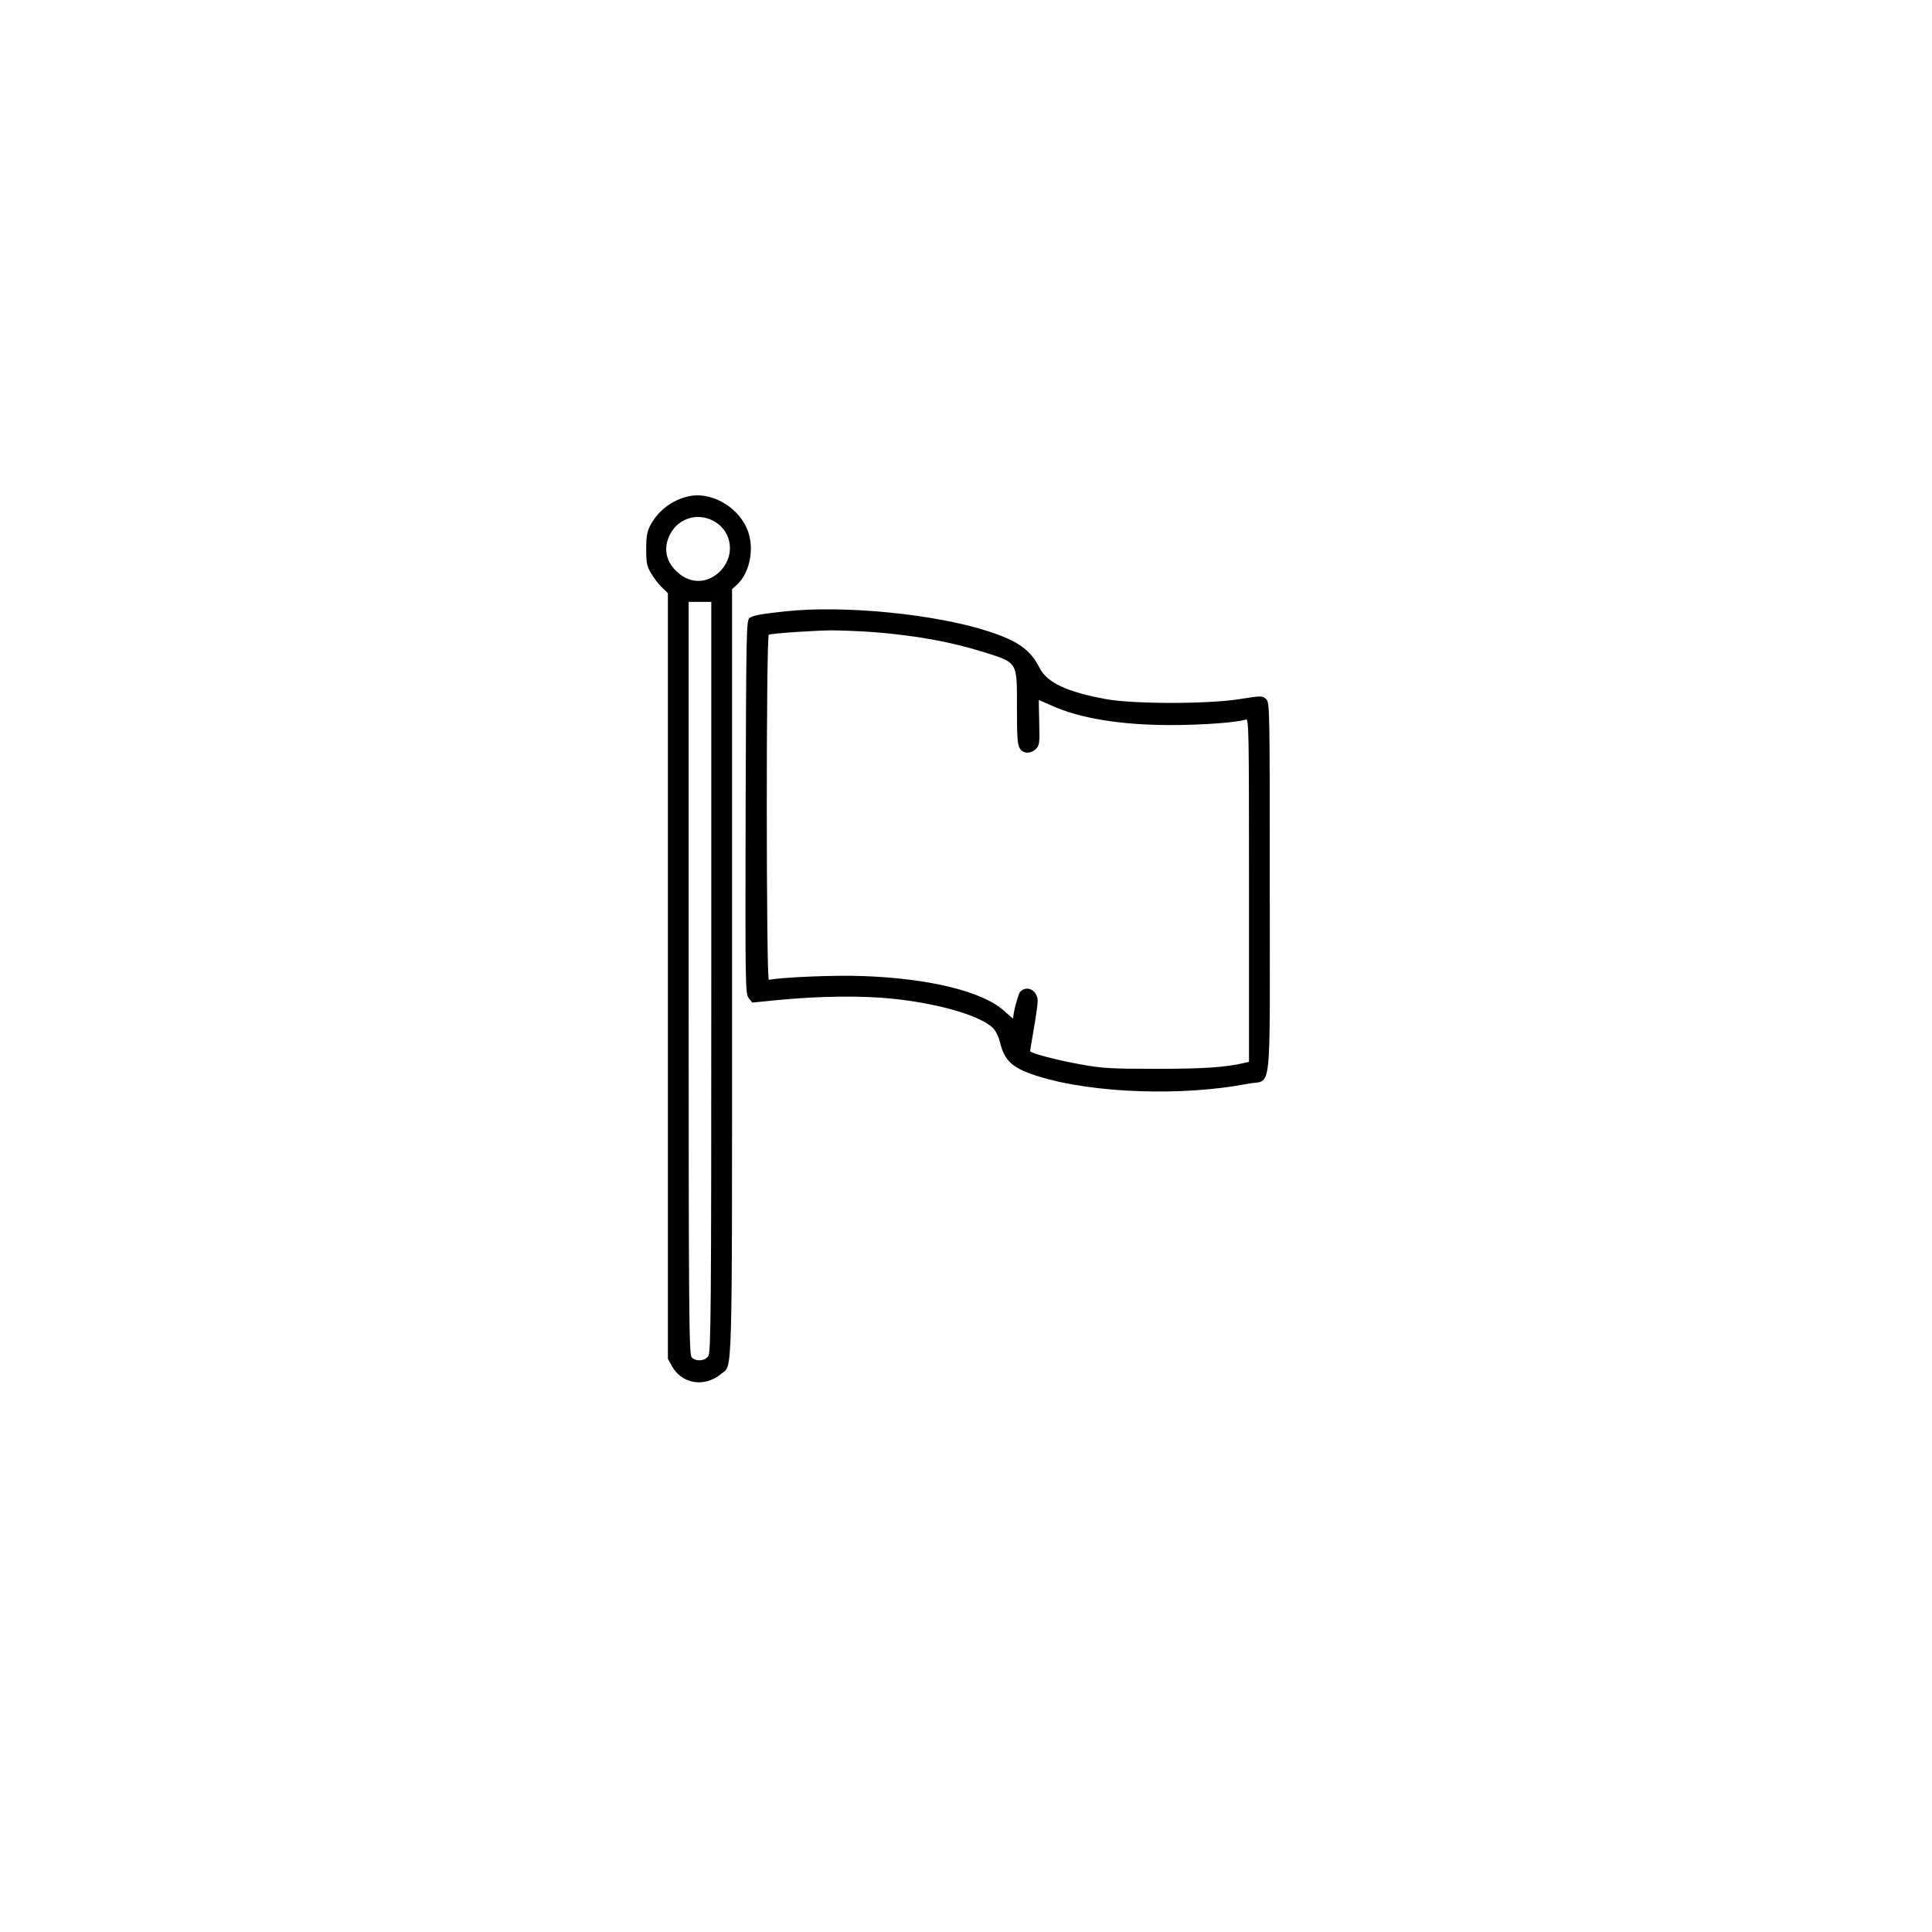
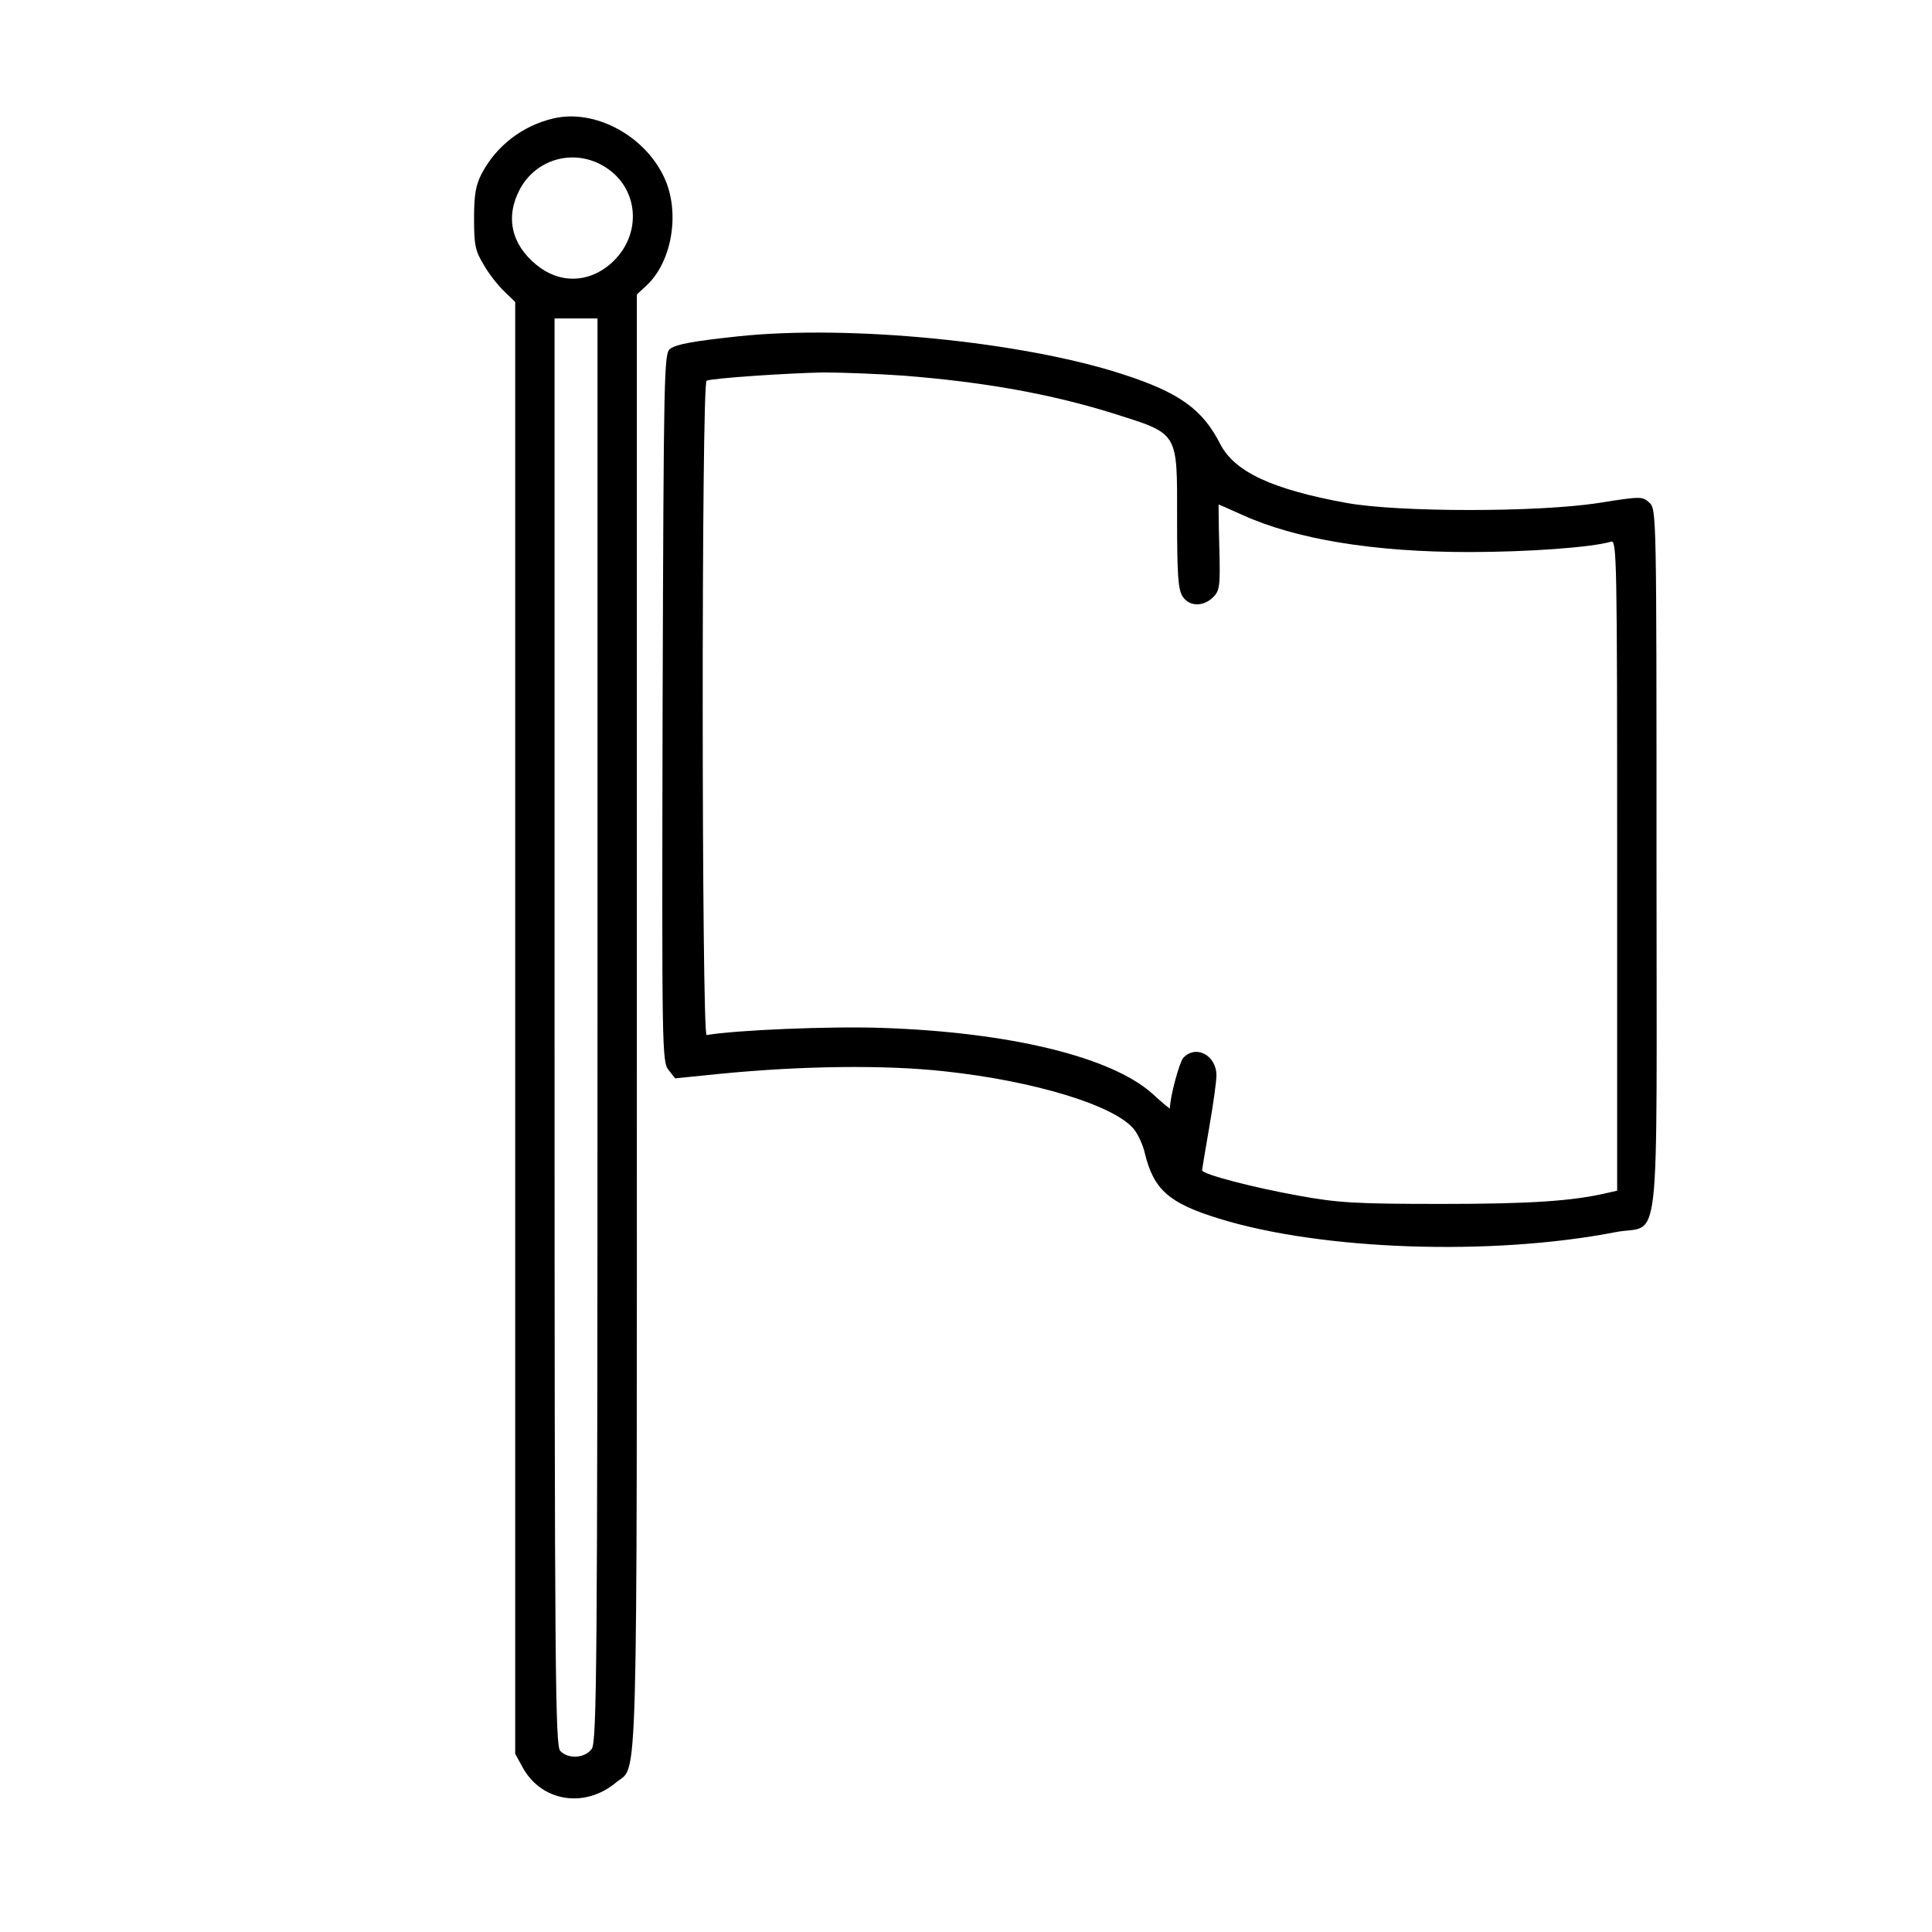
- <svg xmlns="http://www.w3.org/2000/svg" version="1.0" width="1024pt" height="1024pt" viewBox="0 0 1024 1024" preserveAspectRatio="xMidYMid meet">
+ <svg xmlns="http://www.w3.org/2000/svg" version="1.0" width="1024pt" height="1024pt" viewBox="220 230 520 540" preserveAspectRatio="xMidYMid meet">
  <g transform="translate(0,1024) scale(0.1,-0.1)" fill="currentColor" stroke="none">
    <path d="M3647 7609 c-86 -20 -159 -76 -200 -153 -17 -33 -22 -58 -22 -126 0 -74 3 -91 27 -130 14 -25 40 -58 57 -74 l31 -30 0 -2029 0 -2029 22 -40 c53 -94 173 -113 260 -40 62 52 58 -96 58 2125 l0 2034 26 24 c73 67 96 207 50 304 -55 117 -194 191 -309 164z m138 -132 c102 -58 113 -194 22 -274 -63 -55 -144 -56 -208 -3 -70 57 -87 134 -46 211 45 84 148 114 232 66z m-15 -2415 c0 -1783 -2 -1990 -16 -2010 -18 -26 -65 -30 -88 -6 -14 14 -16 210 -16 2010 l0 1994 60 0 60 0 0 -1988z" />
    <path d="M4164 7000 c-131 -14 -172 -22 -191 -35 -17 -13 -18 -58 -21 -1003 -2 -956 -2 -990 17 -1013 l18 -23 129 13 c227 22 454 25 621 7 254 -27 480 -96 533 -163 11 -14 25 -44 30 -67 25 -102 68 -139 207 -182 288 -89 762 -105 1108 -38 129 26 115 -100 115 1034 0 975 0 987 -20 1005 -19 18 -24 18 -143 -1 -169 -26 -556 -26 -702 0 -209 38 -315 87 -355 166 -49 96 -114 143 -272 194 -279 91 -763 139 -1074 106z m462 -110 c227 -18 410 -51 584 -105 186 -59 180 -49 180 -293 0 -163 3 -201 16 -220 19 -28 58 -28 85 -1 18 18 20 30 17 140 -2 65 -2 119 -2 119 1 0 30 -13 66 -29 149 -68 367 -104 633 -104 166 0 344 13 398 29 16 5 17 -43 17 -904 l0 -910 -22 -5 c-99 -24 -219 -32 -468 -32 -241 0 -290 3 -400 23 -128 23 -270 60 -270 71 0 3 9 58 20 121 11 63 20 128 20 144 0 57 -58 87 -93 49 -11 -14 -37 -109 -37 -141 0 -2 -23 17 -50 42 -115 102 -397 171 -755 183 -145 5 -408 -6 -490 -20 -14 -3 -15 1824 0 1829 17 7 224 21 326 23 53 0 154 -4 225 -9z" />
  </g>
</svg>
